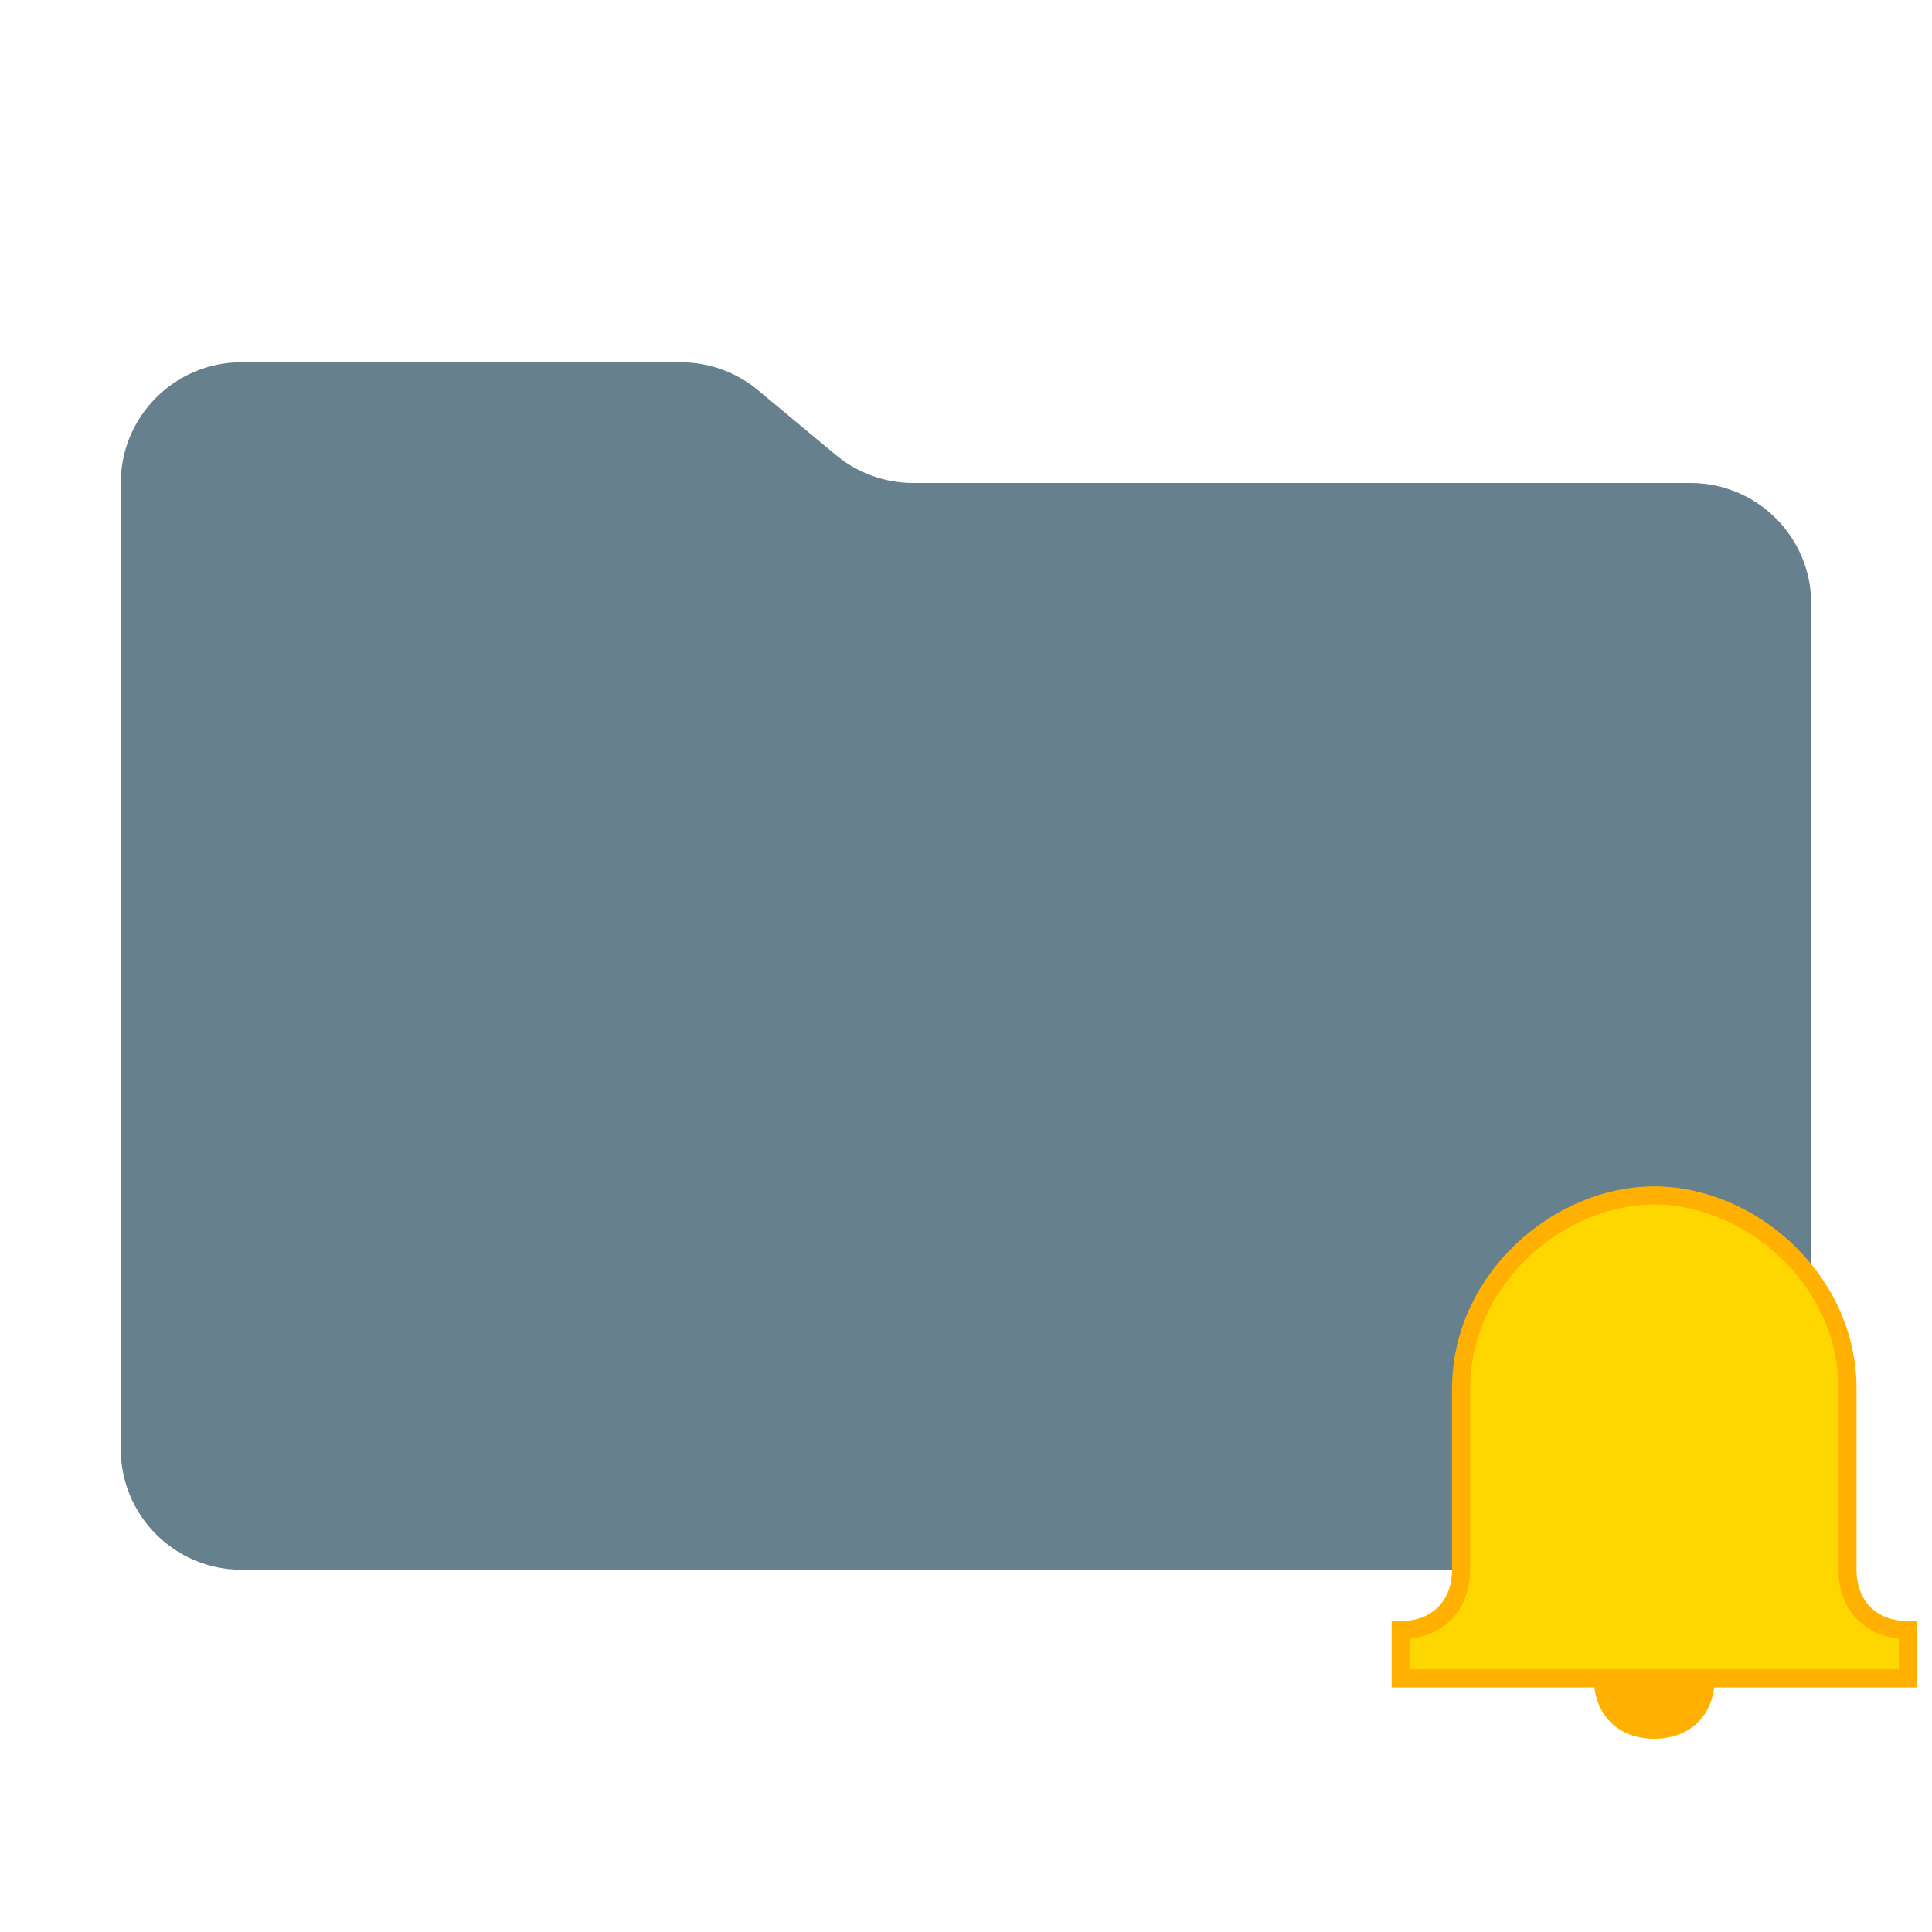
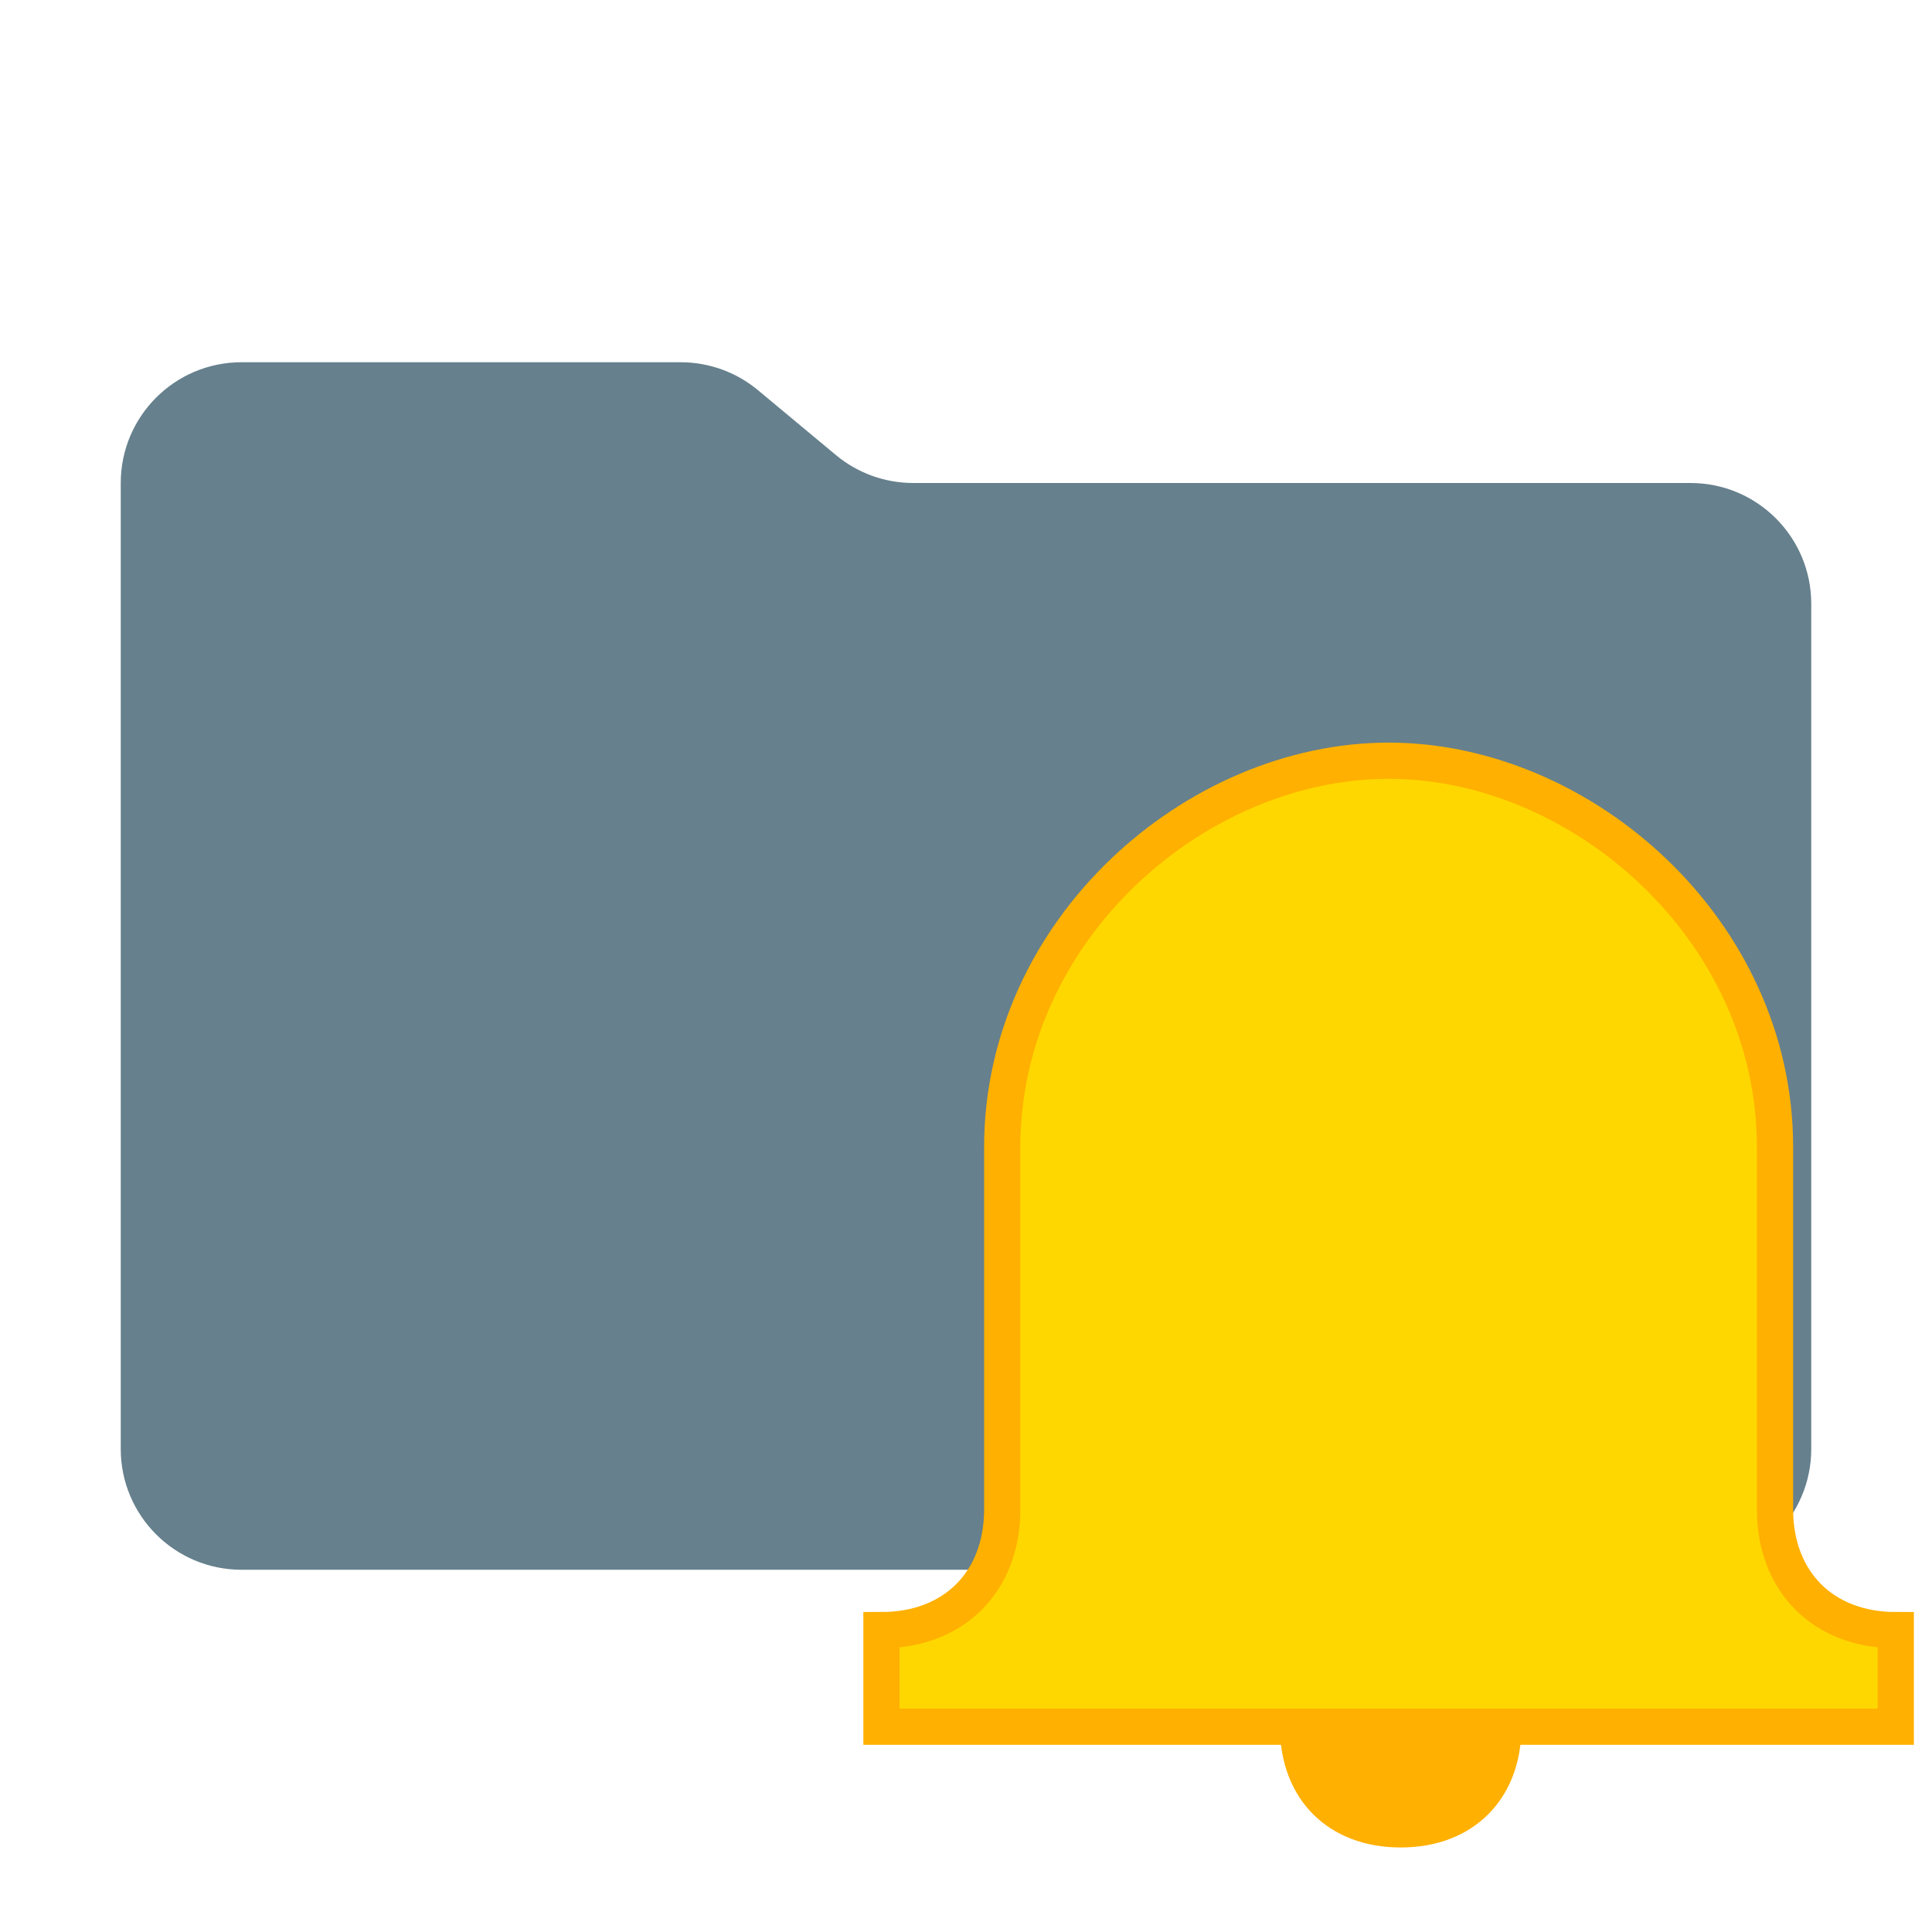
<svg xmlns="http://www.w3.org/2000/svg" viewBox="0 0 16 16">
  <path d="m6.922 3.768-.644-.536A1 1 0 0 0 5.638 3H2a1 1 0 0 0-1 1v8a1 1 0 0 0 1 1h12a1 1 0 0 0 1-1V5a1 1 0 0 0-1-1H7.562a1 1 0 0 1-.64-.232" fill="#66808dff" />
-   <path d="M12.1 11.5c0-.9.8-1.6 1.6-1.6s1.6.7 1.6 1.6v1.5c0 .3.2.5.5.5v.4h-4.2v-.4c.3 0 .5-.2.5-.5v-1.5z" fill="#FFD700" stroke="#FFB000" stroke-width="0.15" />
-   <path d="M13.2 13.9h1c0 .3-.2.5-.5.5s-.5-.2-.5-.5z" fill="#FFB000" />
+   <path d="M8.3 9.5c0-1.8 1.6-3.2 3.2-3.2s3.2 1.4 3.2 3.2v3c0 .6.4 1 1 1v.8h-8.4v-.8c.6 0 1-.4 1-1v-3z" fill="#FFD700" stroke="#FFB000" stroke-width="0.3" />
+   <path d="M10.6 14.3h2c0 .6-.4 1-1 1s-1-.4-1-1z" fill="#FFB000" />
</svg>
